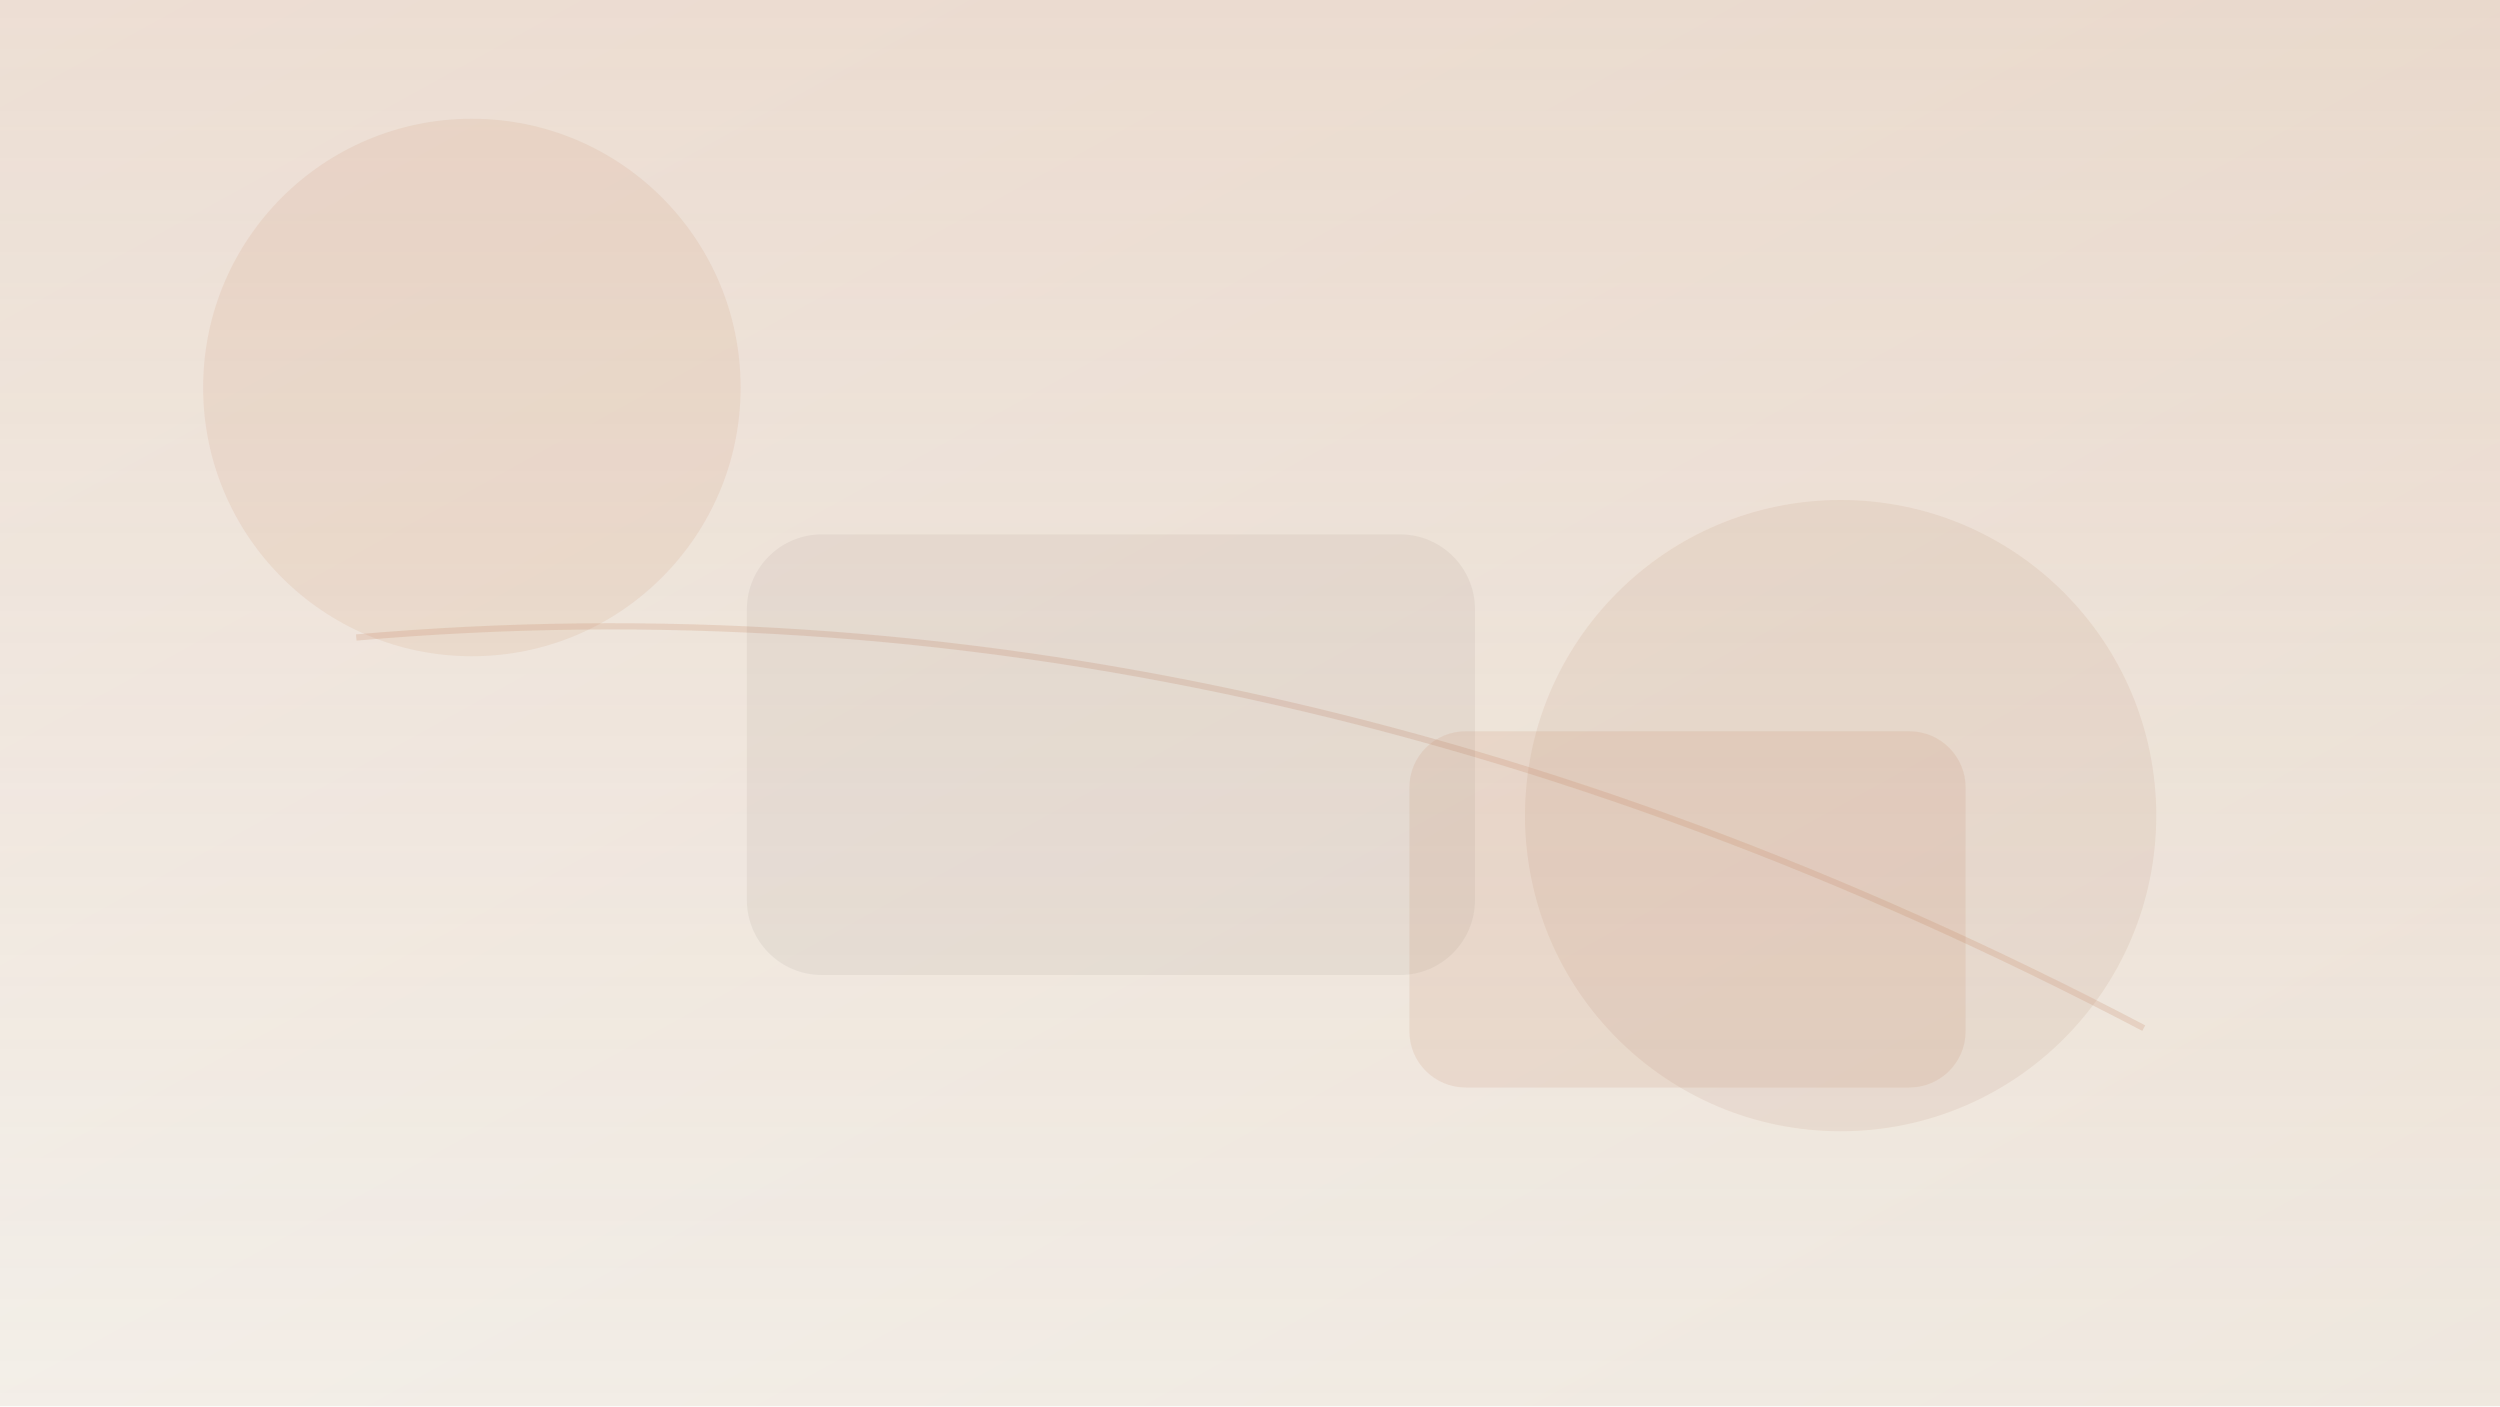
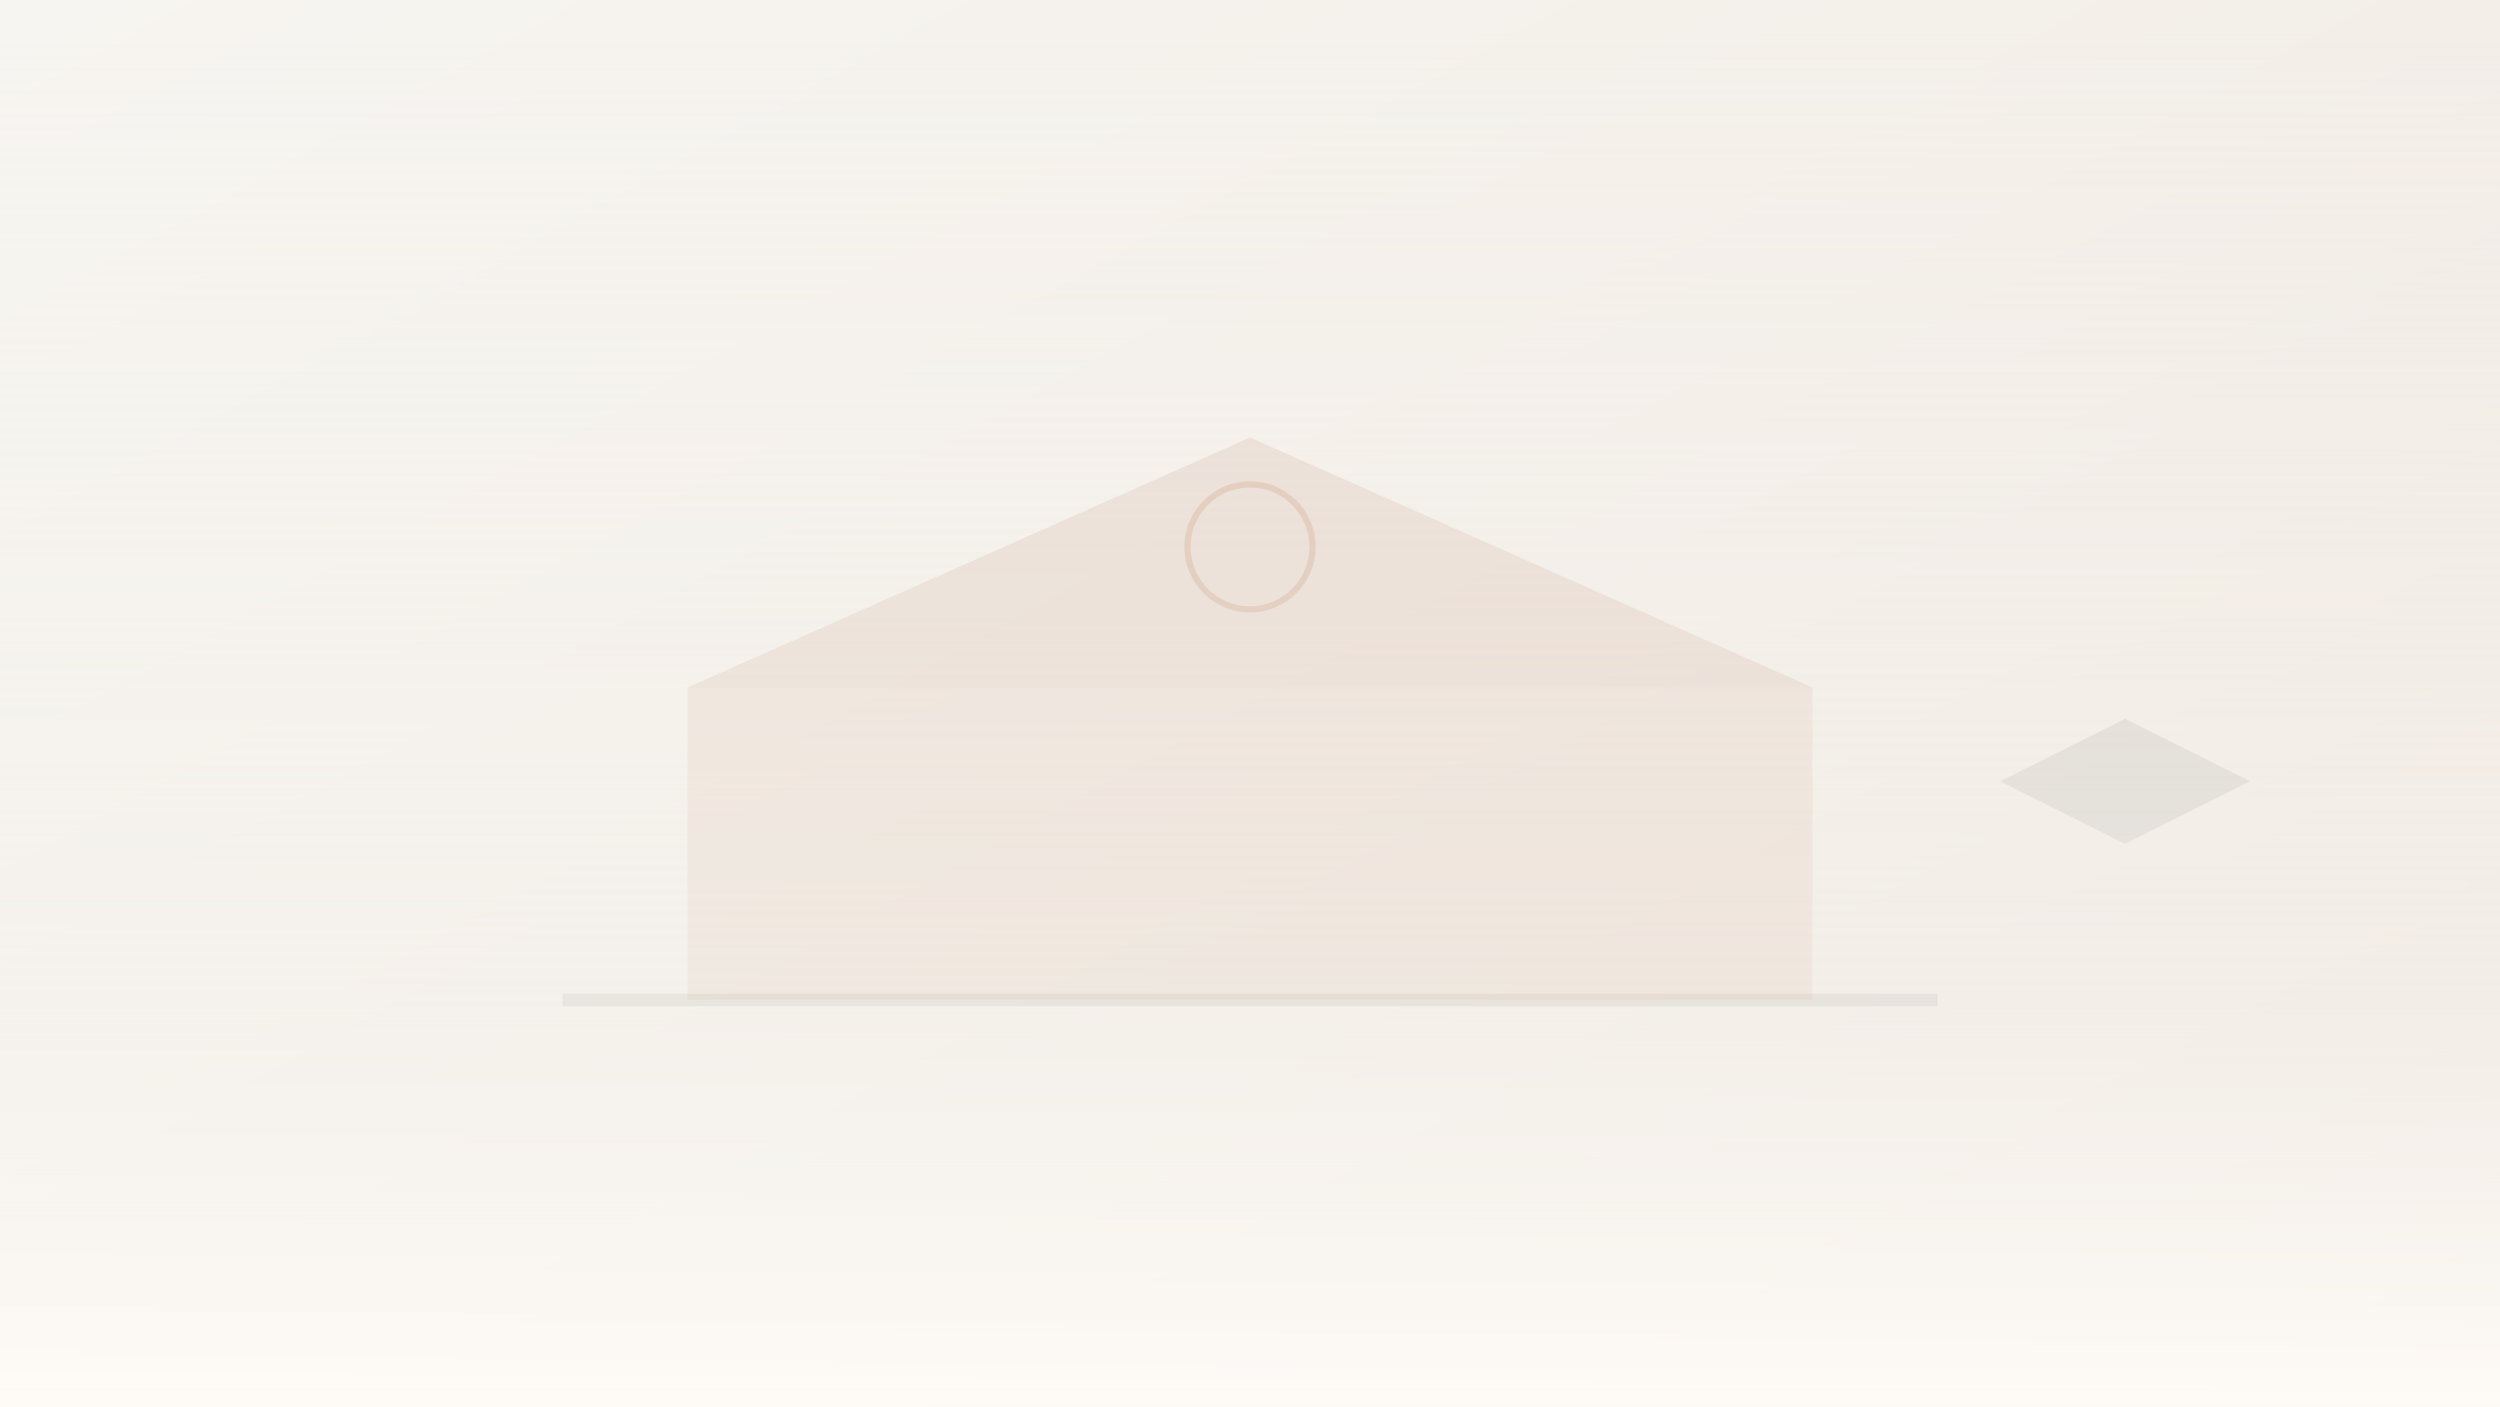
<svg xmlns="http://www.w3.org/2000/svg" viewBox="0 0 800 450" role="img" aria-hidden="true">
  <defs>
-     <linearGradient id="bg" x1="0" y1="0" x2="1" y2="1">
+     <linearGradient id="bg-constantinople1453" x1="0" y1="0" x2="1" y2="1">
      <stop offset="0%" stop-color="#f7f5f1" />
      <stop offset="100%" stop-color="#efe8df" />
    </linearGradient>
-     <linearGradient id="glow" x1="0.5" y1="0" x2="0.5" y2="1">
-       <stop offset="0%" stop-color="#c17f59" stop-opacity="0.35" />
-       <stop offset="100%" stop-color="#c17f59" stop-opacity="0" />
+     <linearGradient id="scrim-constantinople1453" x1="0.5" y1="0" x2="0.5" y2="1">
+       <stop offset="0%" stop-color="#f7f5f1" stop-opacity="0" />
+       <stop offset="72%" stop-color="#f7f5f1" stop-opacity="0.35" />
+       <stop offset="100%" stop-color="#fffcf8" stop-opacity="0.92" />
    </linearGradient>
  </defs>
-   <rect width="800" height="450" fill="url(#bg)" />
-   <circle cx="151" cy="124" r="86" fill="#c17f59" opacity="0.12" />
-   <circle cx="589" cy="261" r="101" fill="#a56845" opacity="0.1" />
-   <path d="M 114 204 Q 400 179 686 329" fill="none" stroke="#c17f59" stroke-width="2" opacity="0.2" />
-   <rect x="239" y="171" width="233" height="141" rx="24" fill="#2c2825" opacity="0.06" />
-   <rect x="451" y="234" width="178" height="114" rx="18" fill="#c17f59" opacity="0.14" />
-   <rect width="800" height="450" fill="url(#glow)" opacity="0.55" />
+   <rect width="800" height="450" fill="url(#bg-constantinople1453)" />
+   <g opacity="0.95">
+     <path d="M180 320 H620" stroke="#2c2825" stroke-width="4" opacity="0.1" />
+     <rect x="220" y="220" width="360" height="100" fill="#c17f59" opacity="0.12" />
+     <path d="M220 220 L400 140 L580 220" fill="#a56845" opacity="0.14" />
+     <circle cx="400" cy="175" r="20" fill="none" stroke="#c17f59" stroke-width="2" opacity="0.25" />
+     <path d="M640 250 L680 230 L720 250 L680 270 Z" fill="#2c2825" opacity="0.1" />
+   </g>
+   <rect width="800" height="450" fill="url(#scrim-constantinople1453)" />
</svg>
